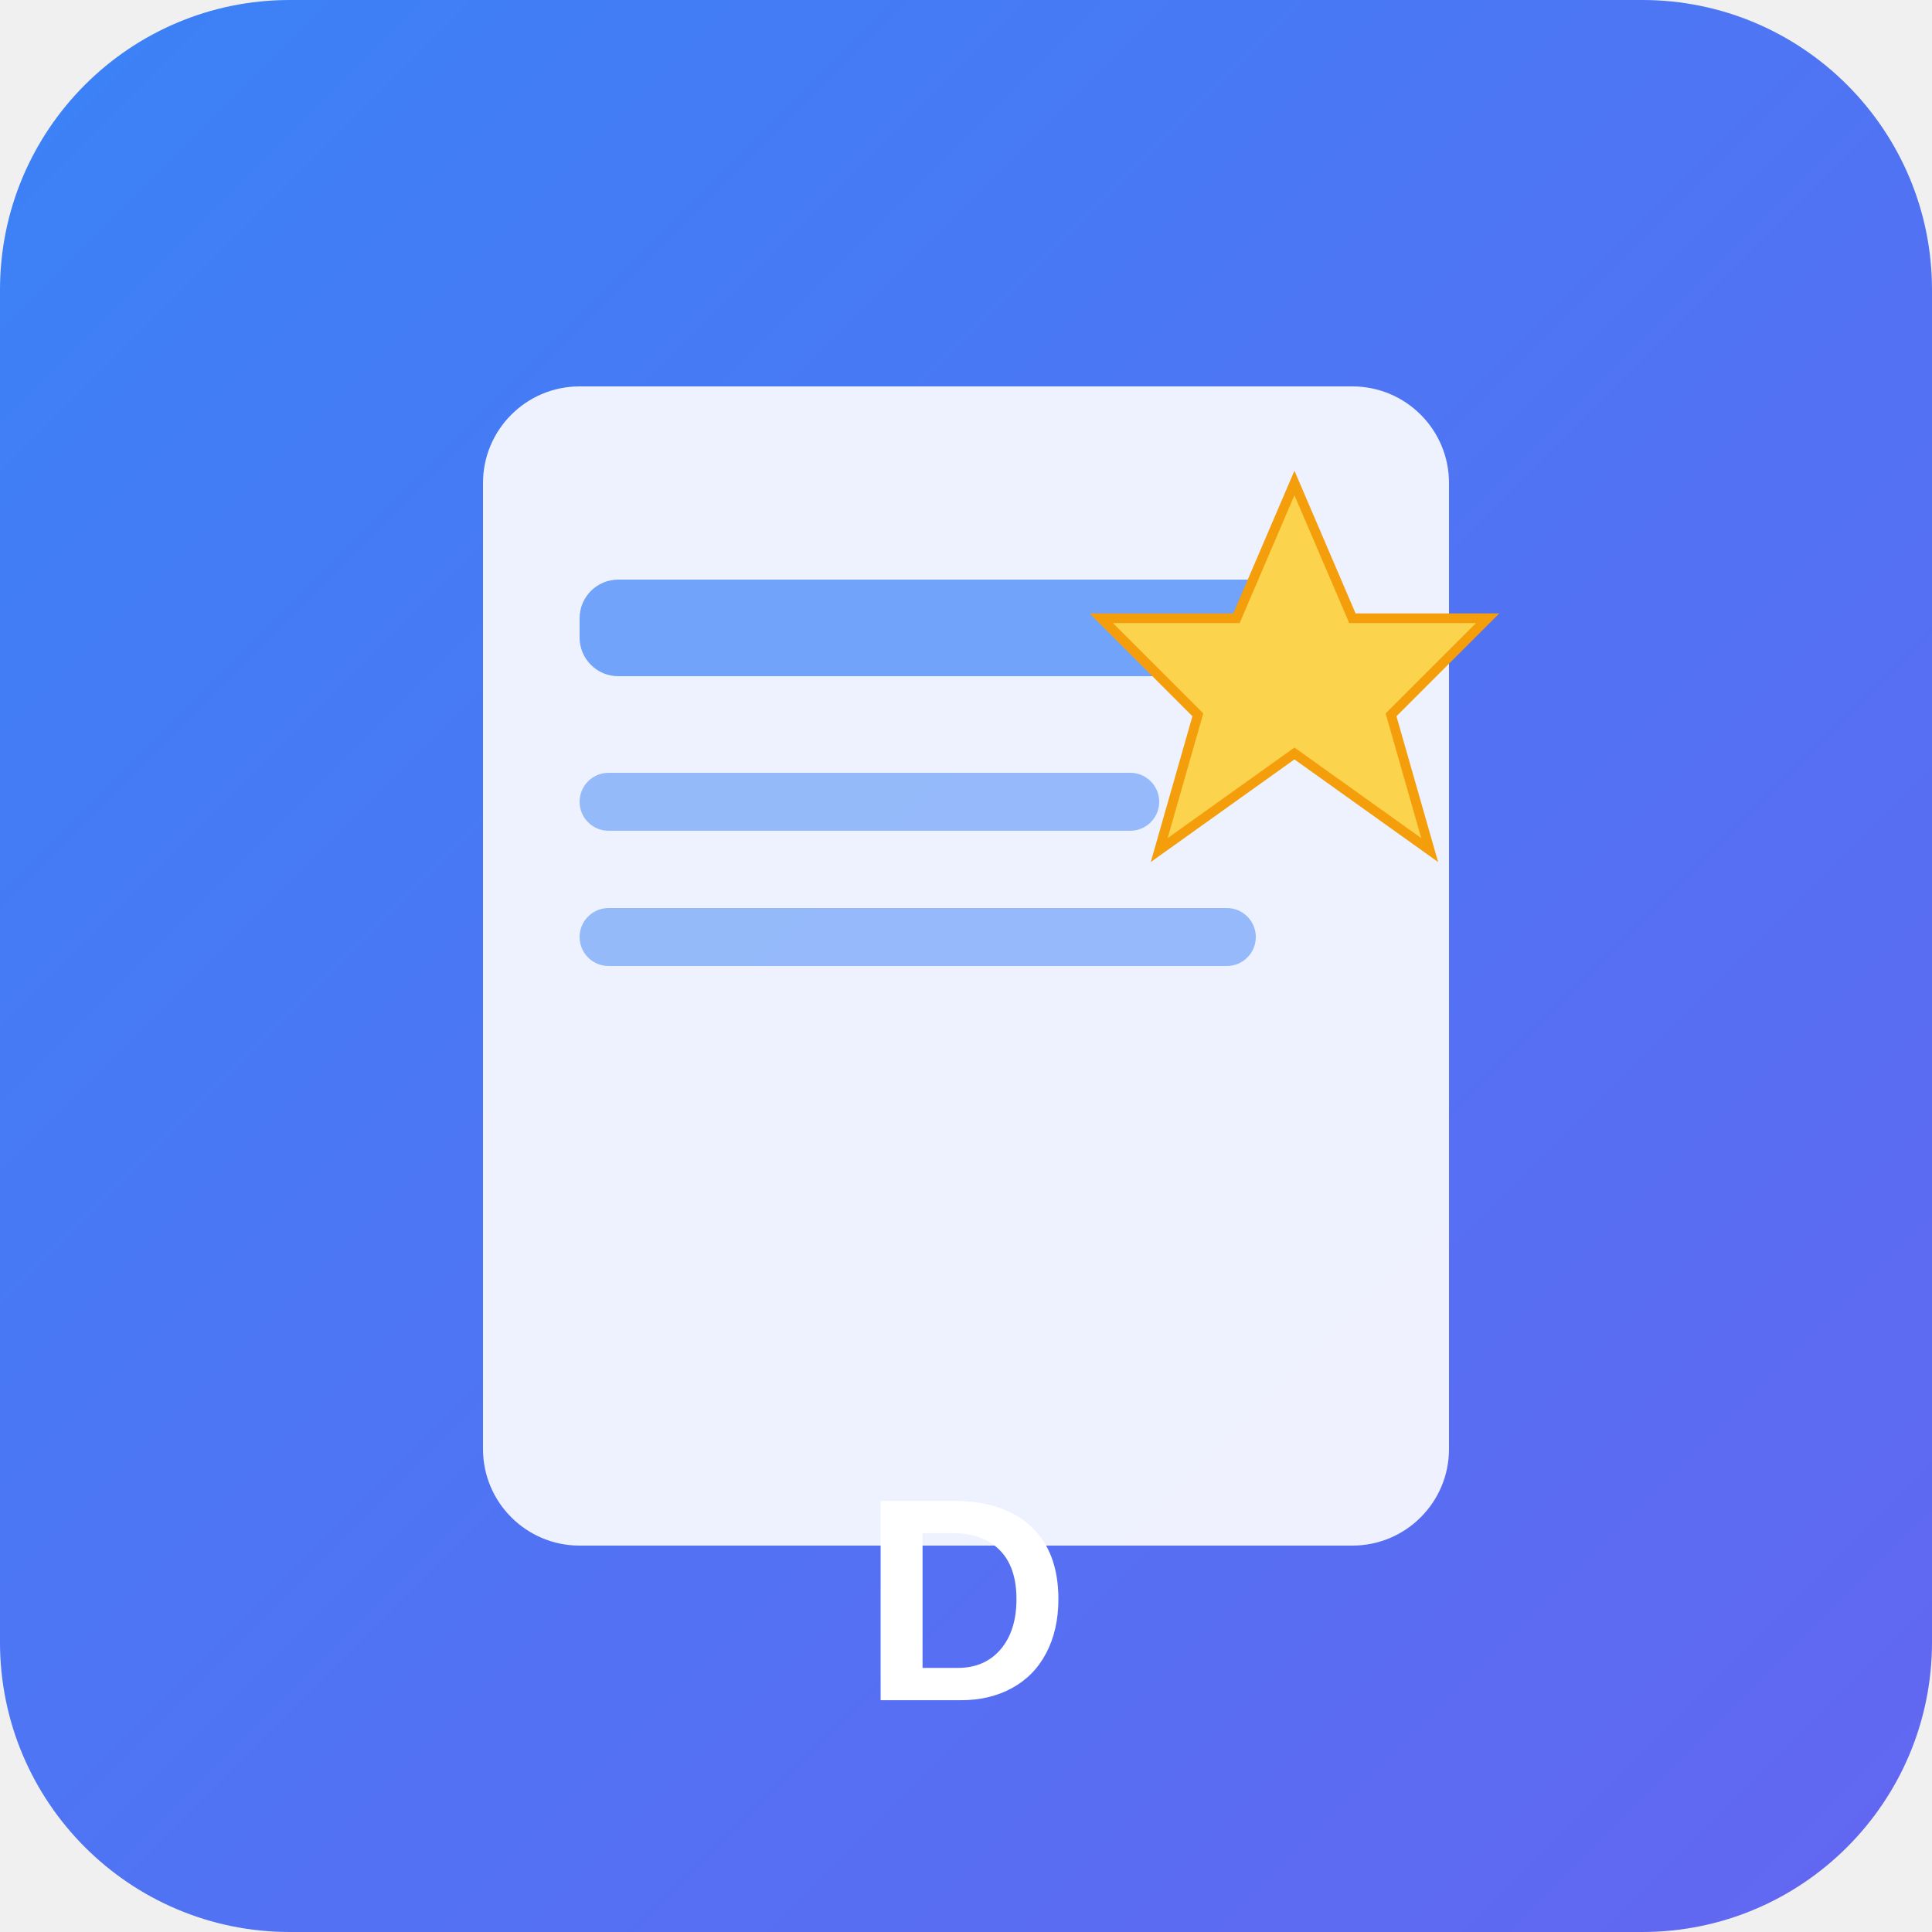
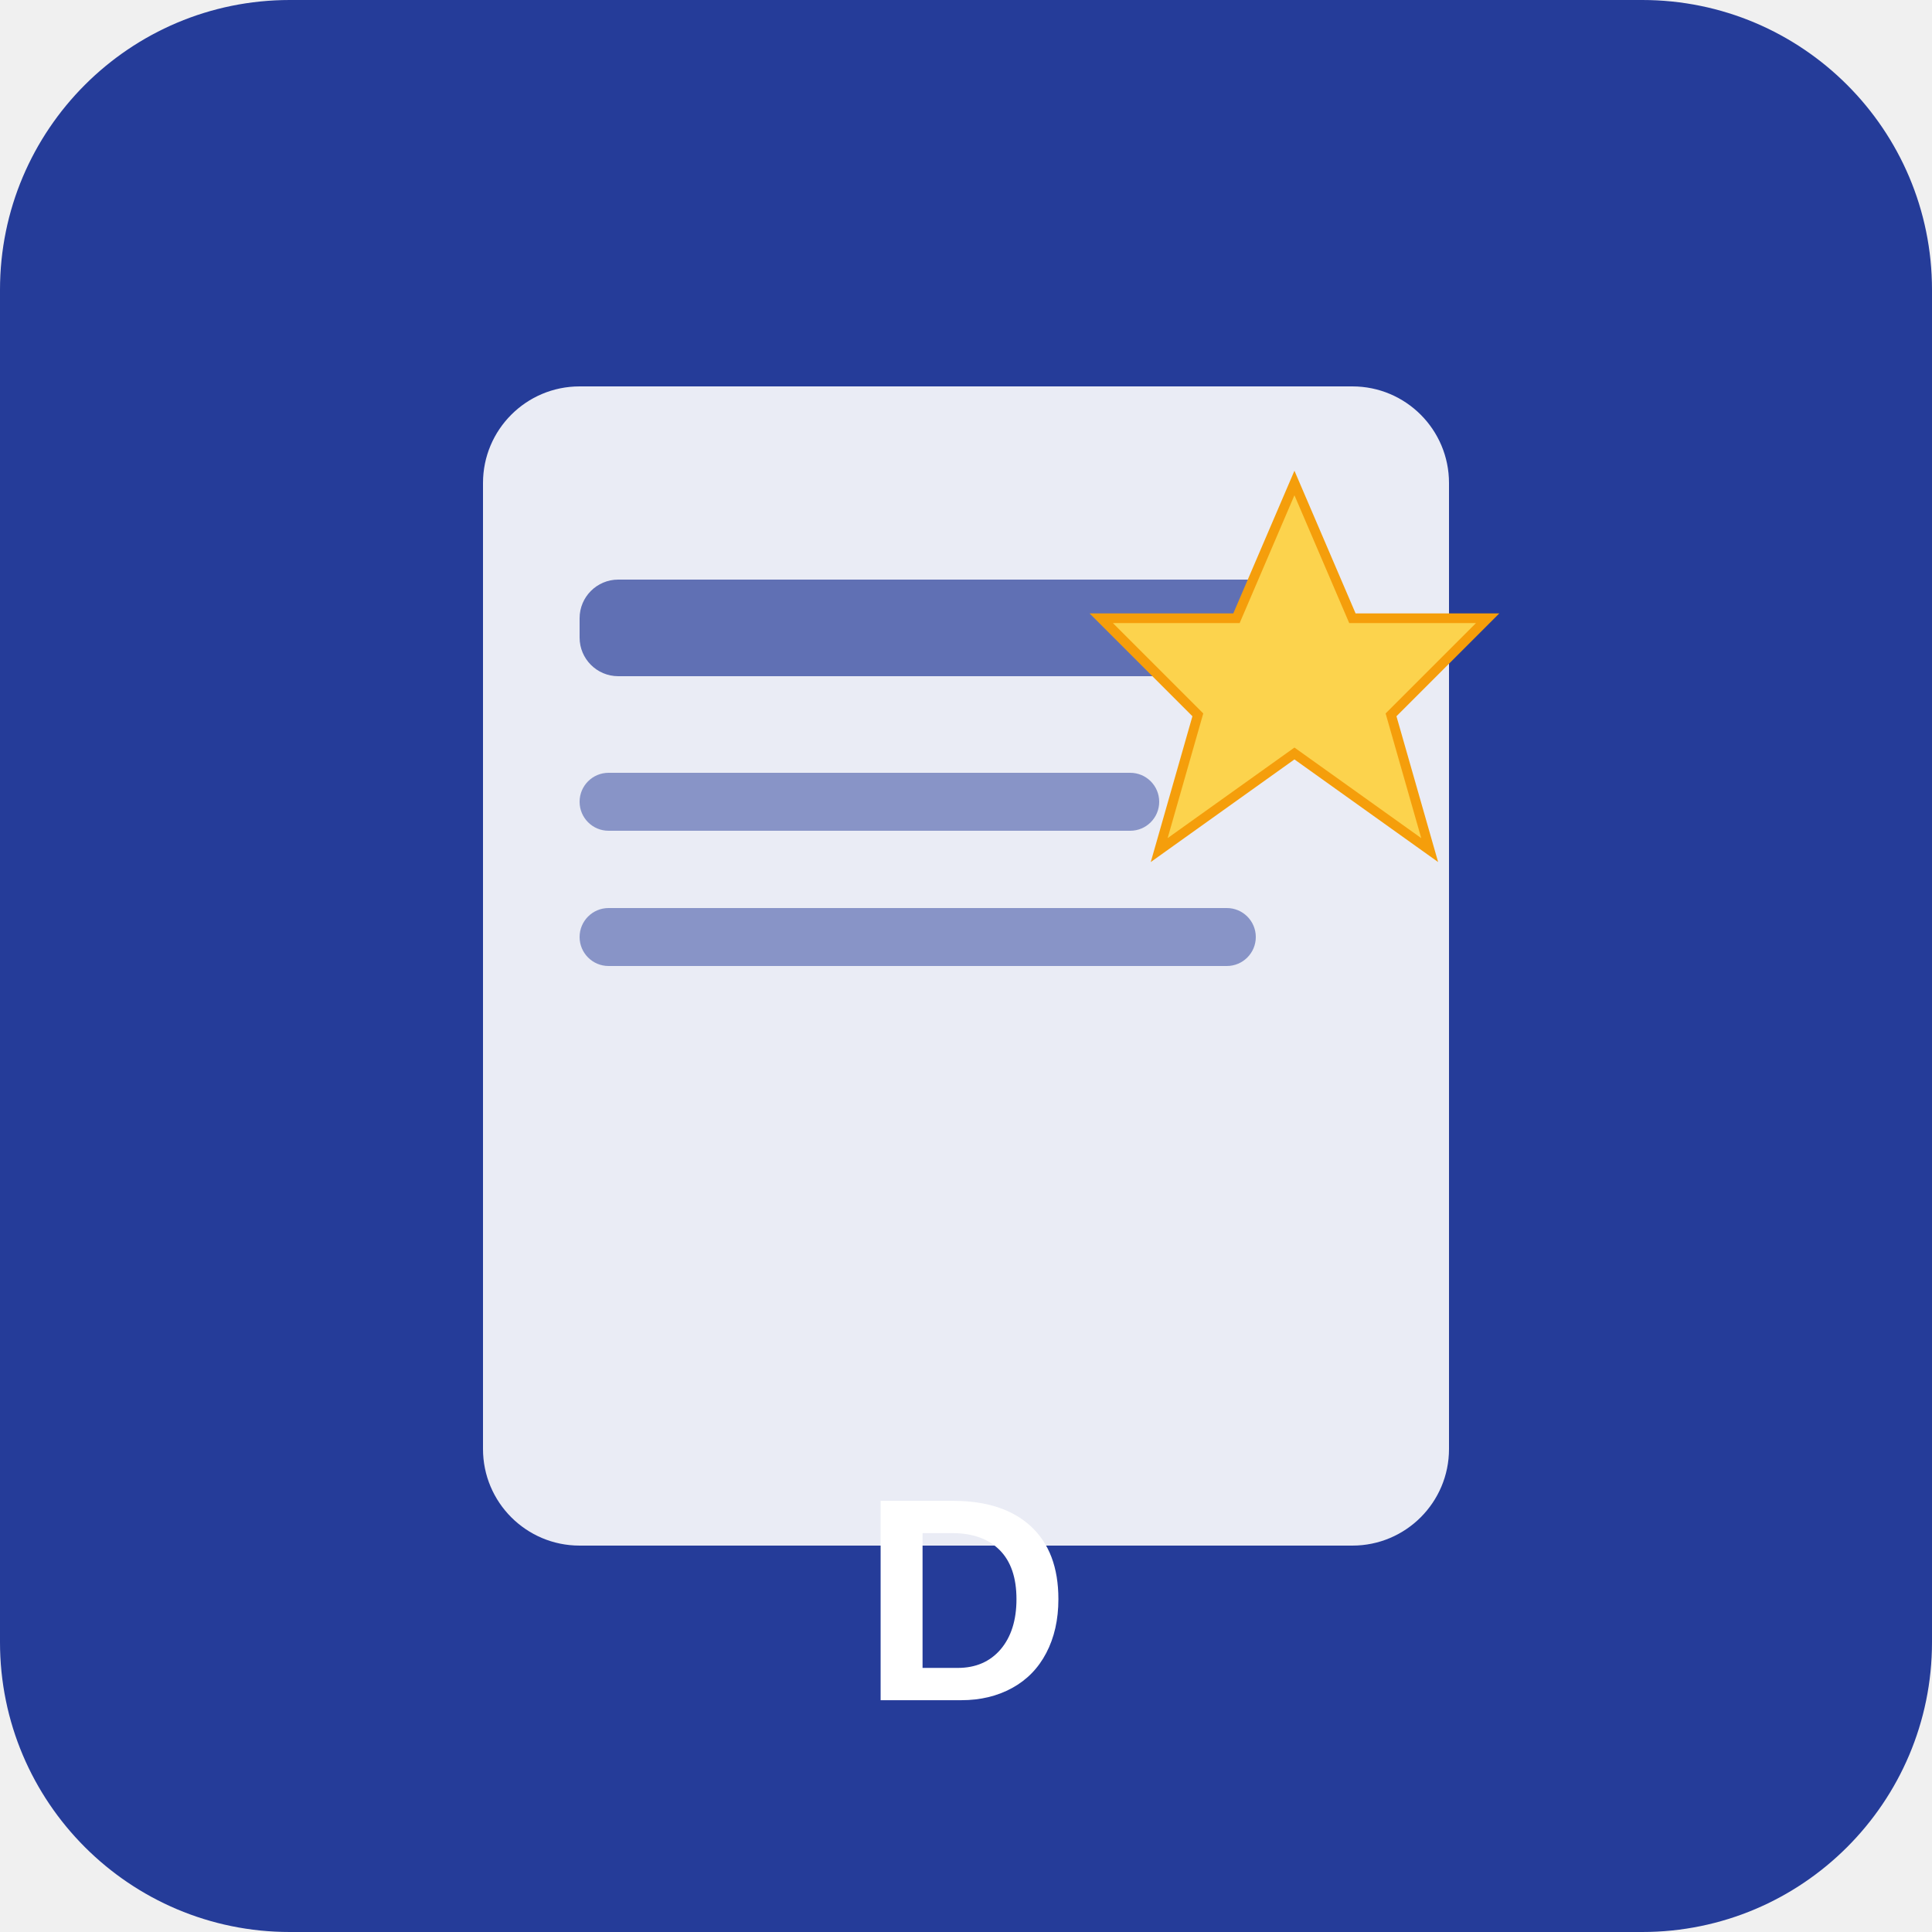
<svg xmlns="http://www.w3.org/2000/svg" width="144" height="144">
-   <defs>
-     <linearGradient id="grad" x1="0%" y1="0%" x2="100%" y2="100%">
-       <stop offset="0%" style="stop-color:#3B82F6;stop-opacity:1" />
-       <stop offset="100%" style="stop-color:#6366F1;stop-opacity:1" />
-     </linearGradient>
-   </defs>
-   <rect width="144" height="144" fill="url(#grad)" rx="21.6" />
+   <rect width="144" height="144" fill="#253c99" rx="21.6" />
  <g transform="translate(36, 28.8)">
    <rect x="0" y="0" width="72" height="86.4" fill="white" opacity="0.9" rx="7.2" />
-     <rect x="7.2" y="14.4" width="57.6" height="7.2" fill="#3B82F6" opacity="0.7" rx="2.88" />
-     <rect x="7.2" y="28.8" width="43.2" height="4.32" fill="#3B82F6" opacity="0.5" rx="2.16" />
-     <rect x="7.2" y="38.88" width="50.4" height="4.32" fill="#3B82F6" opacity="0.5" rx="2.16" />
+     <rect x="7.2" y="14.4" width="57.6" height="7.2" fill="#253c99" opacity="0.7" rx="2.88" />
+     <rect x="7.2" y="28.8" width="43.2" height="4.32" fill="#253c99" opacity="0.5" rx="2.16" />
+     <rect x="7.2" y="38.88" width="50.4" height="4.32" fill="#253c99" opacity="0.5" rx="2.16" />
    <path d="M 60.48 7.2 L 64.8 17.28 L 74.88 17.28 L 67.68 24.48 L 70.56 34.56 L 60.48 27.36 L 50.4 34.56 L 53.28 24.48 L 46.08 17.28 L 56.16 17.28 Z" fill="#FCD34D" stroke="#F59E0B" stroke-width="0.72" />
  </g>
  <text x="72" y="126.72" font-family="Arial, sans-serif" font-weight="bold" font-size="21.6" fill="white" text-anchor="middle">D</text>
</svg>
